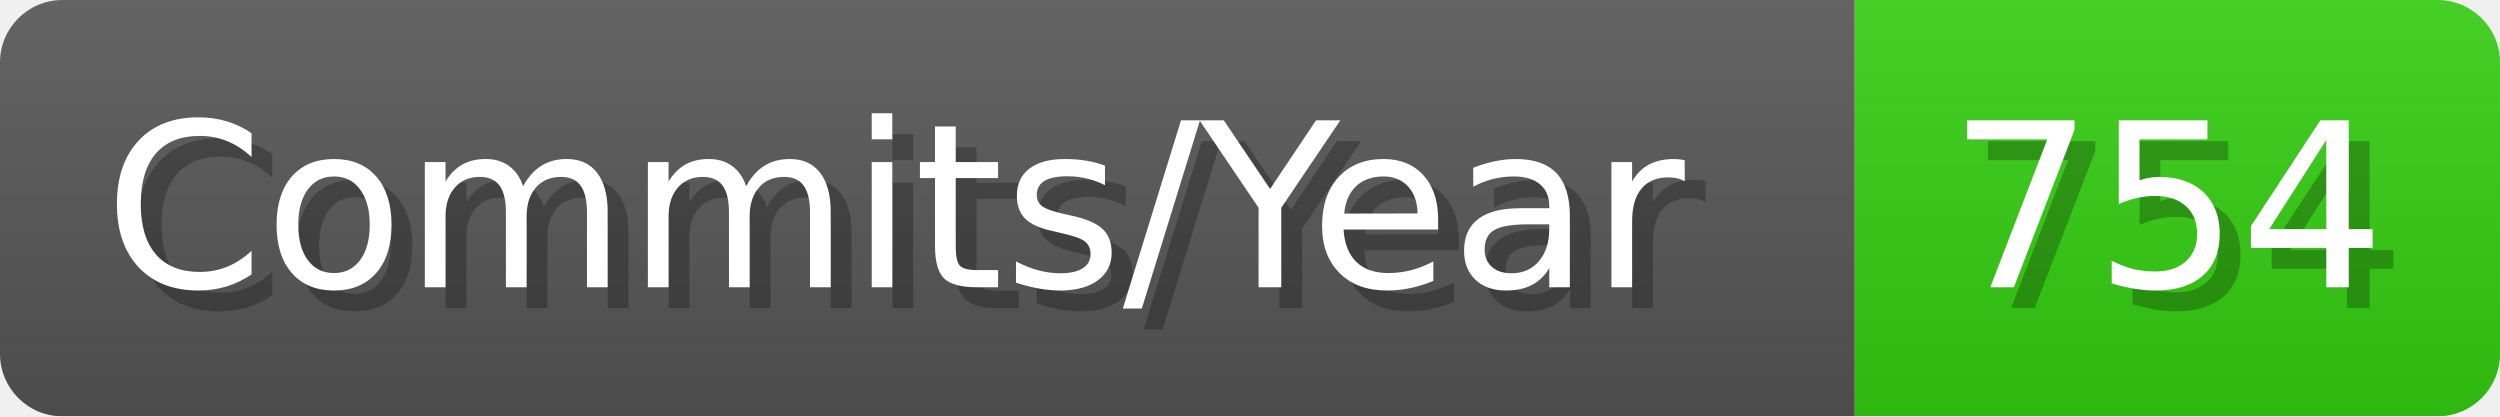
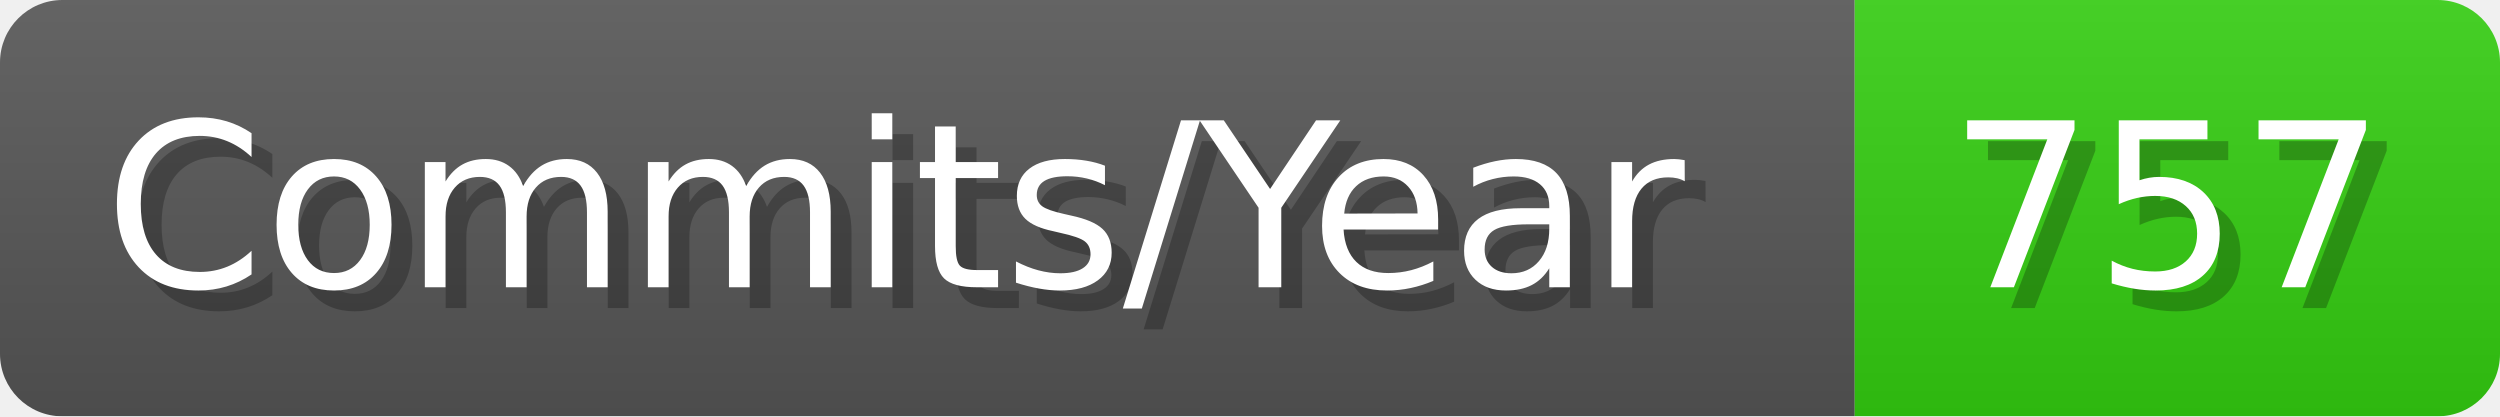
- <svg xmlns="http://www.w3.org/2000/svg" width="120.1" height="20" viewBox="0 0 1201 200" role="img" aria-label="Commits/Year: 754">
+ <svg xmlns="http://www.w3.org/2000/svg" width="120.1" height="20" viewBox="0 0 1201 200" role="img" aria-label="Commits/Year: 757">
  <linearGradient id="aUPdi" x2="0" y2="100%">
    <stop offset="0" stop-opacity=".1" stop-color="#EEE" />
    <stop offset="1" stop-opacity=".1" />
  </linearGradient>
  <mask id="WfAiQ">
    <rect width="1201" height="200" rx="30" fill="#FFF" />
  </mask>
  <g mask="url(#WfAiQ)">
    <rect width="891" height="200" fill="#555" />
    <rect width="310" height="200" fill="#3C1" x="891" />
    <rect width="1201" height="200" fill="url(#aUPdi)" />
  </g>
  <g aria-hidden="true" fill="#fff" text-anchor="start" font-family="Verdana,DejaVu Sans,sans-serif" font-size="110">
    <text x="60" y="148" textLength="791" fill="#000" opacity="0.25">Commits/Year</text>
    <text x="50" y="138" textLength="791">Commits/Year</text>
-     <text x="946" y="148" textLength="210" fill="#000" opacity="0.25">754</text>
-     <text x="936" y="138" textLength="210">754</text>
+     <text x="946" y="148" textLength="210" fill="#000" opacity="0.25">757</text>
+     <text x="936" y="138" textLength="210">757</text>
  </g>
</svg>
